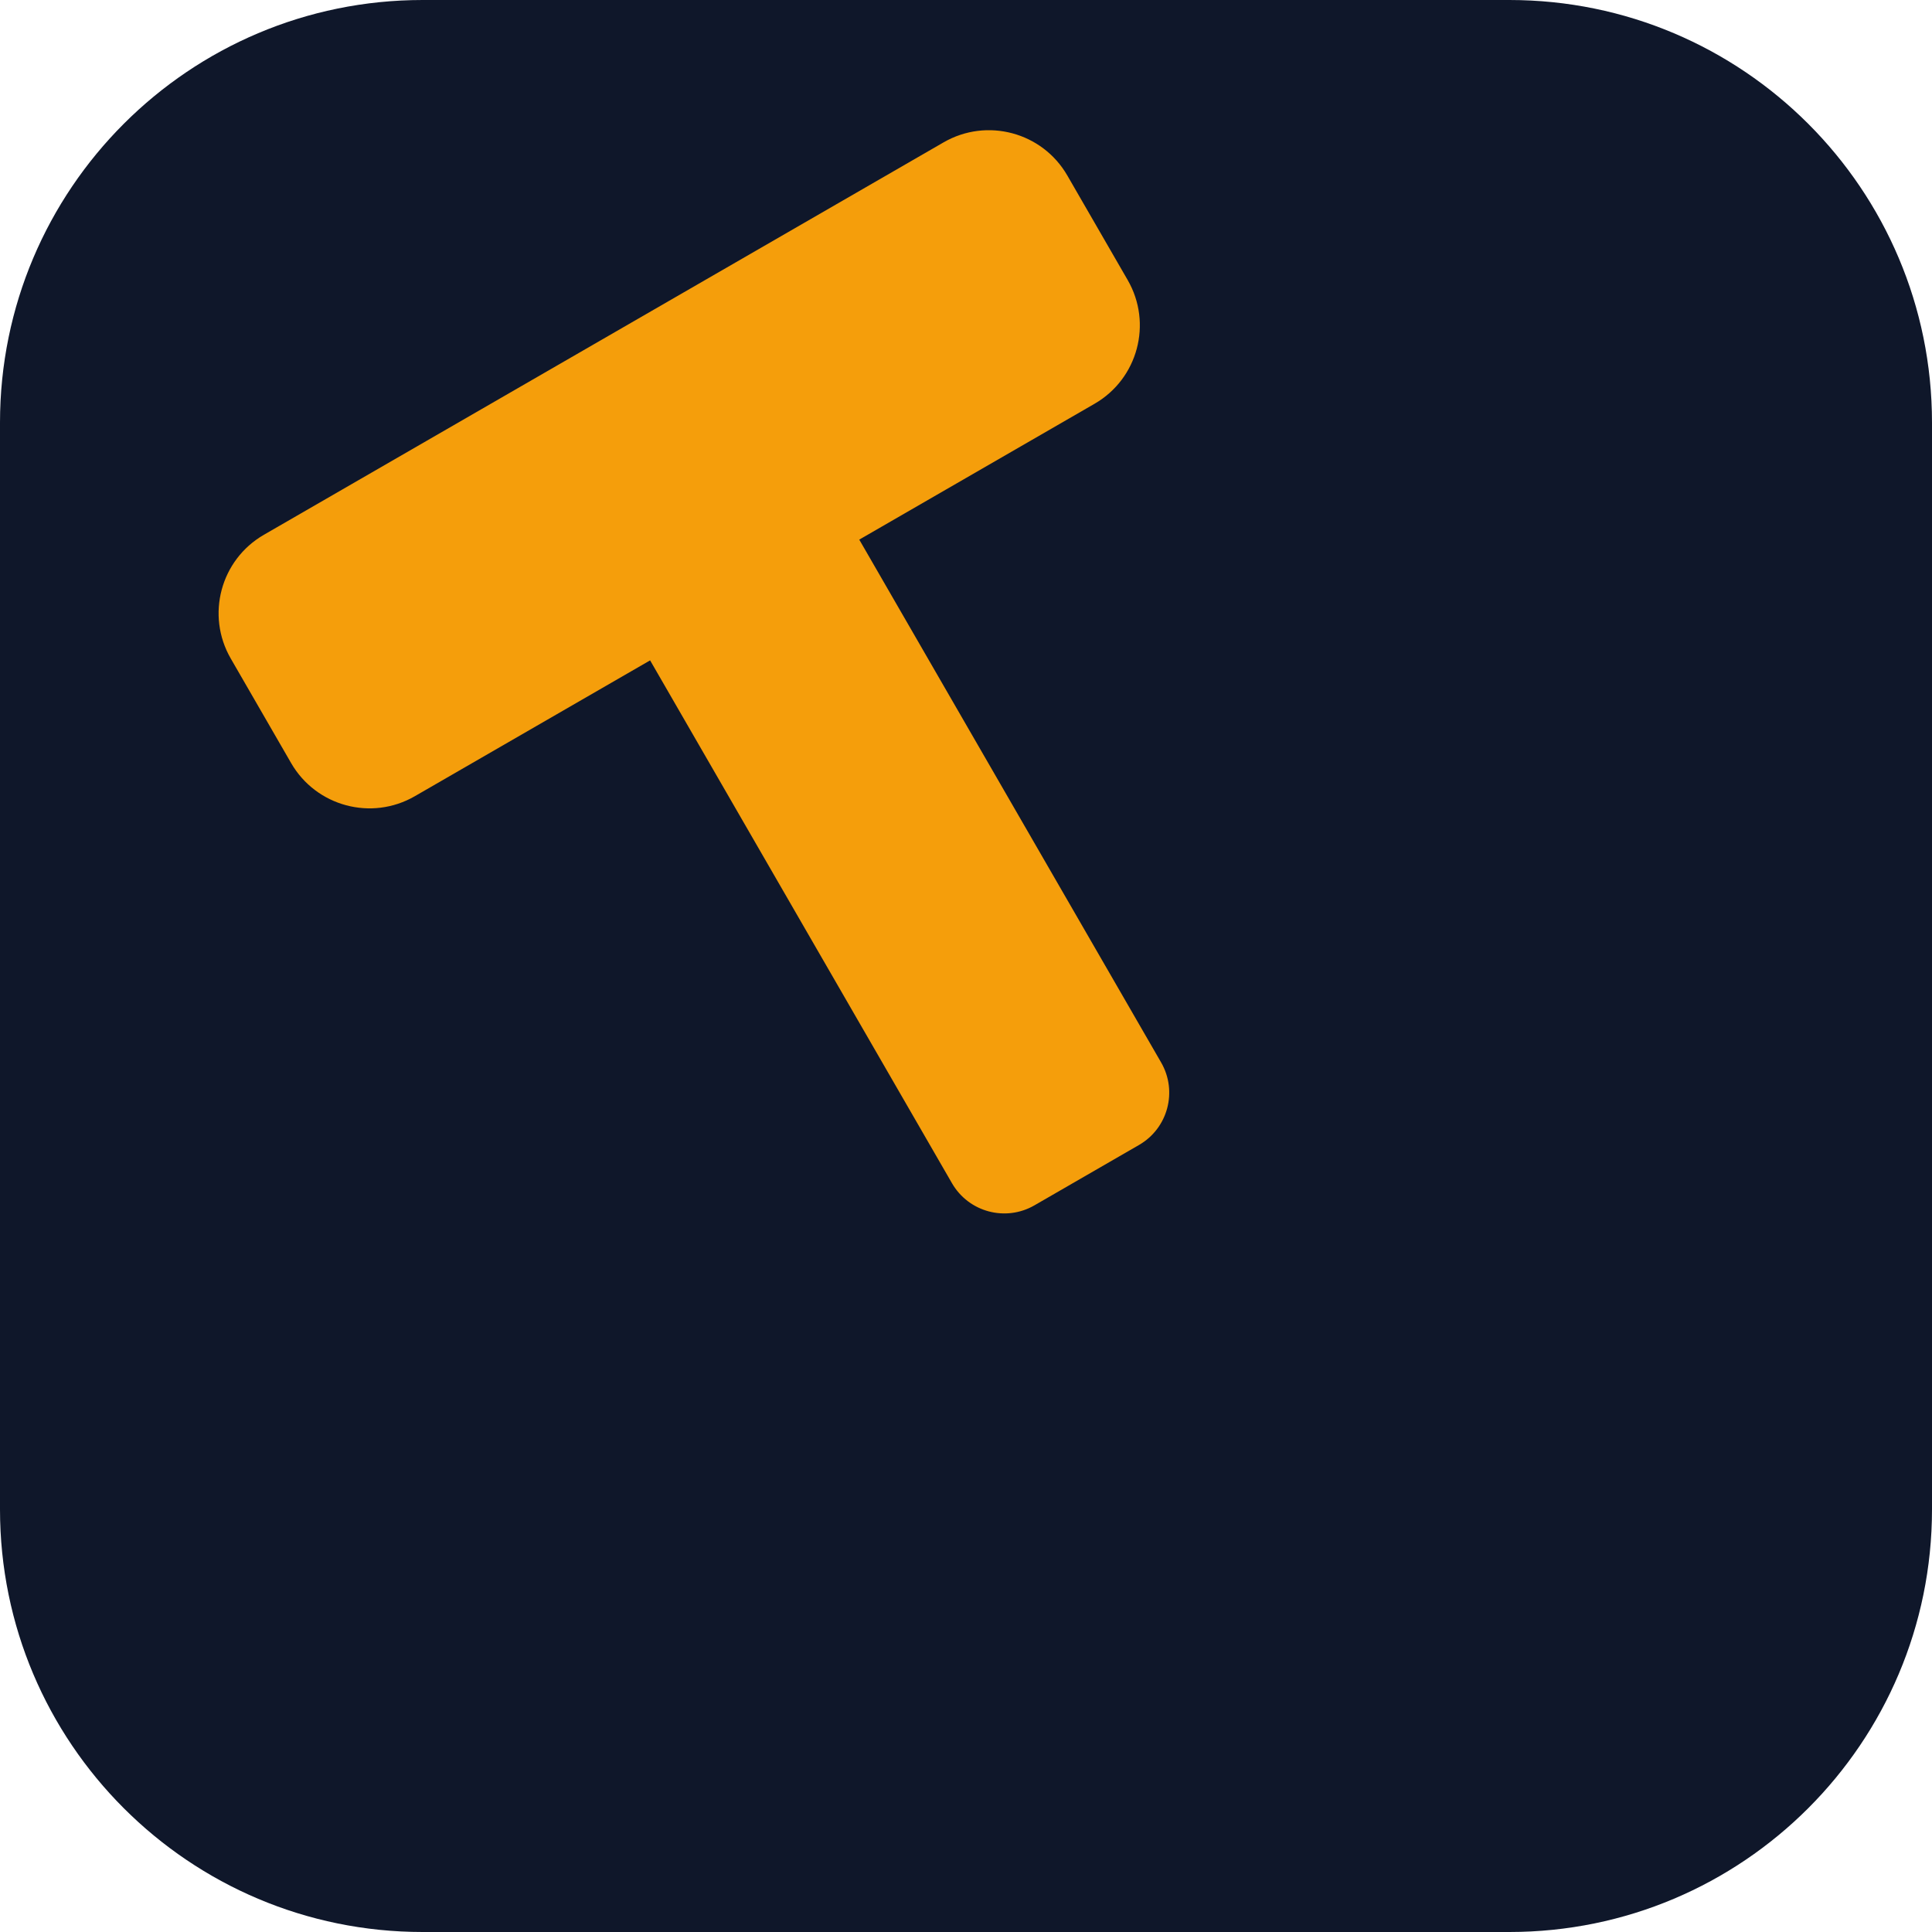
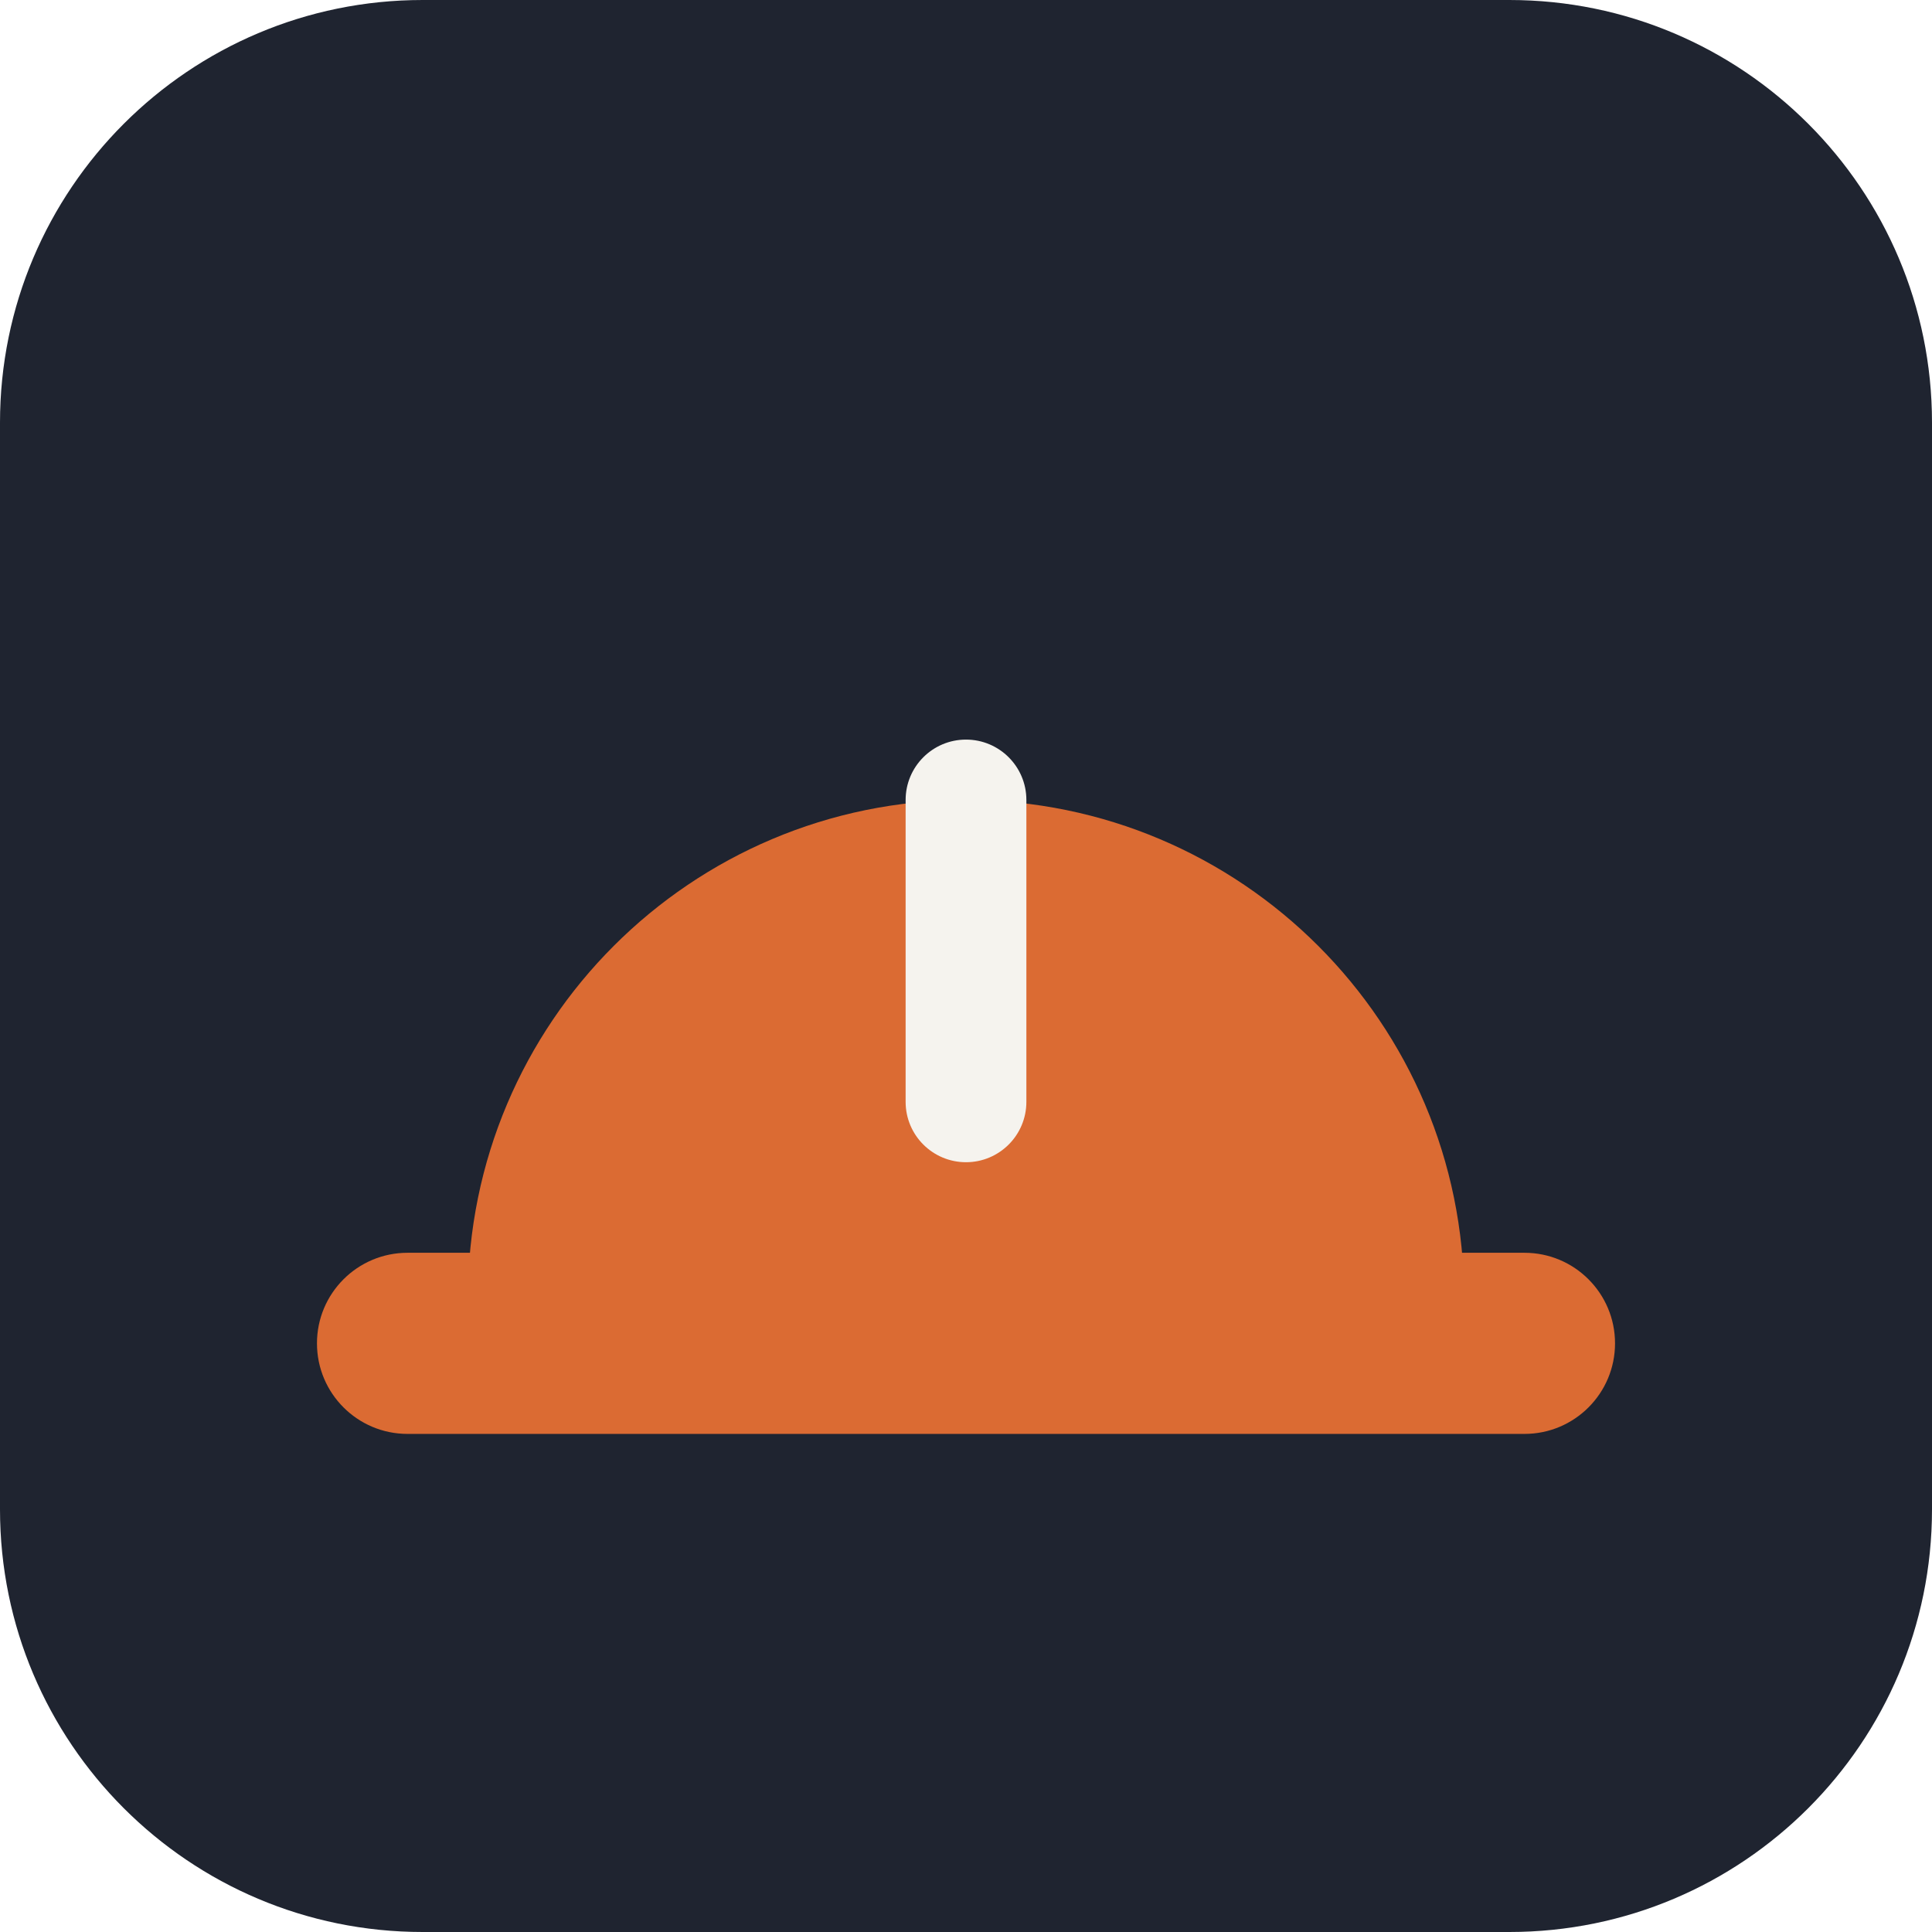
<svg xmlns="http://www.w3.org/2000/svg" viewBox="0 0 64 64">
-   <rect width="64" height="64" rx="14" fill="#0f172a" />
-   <g transform="translate(32 32) rotate(-30)">
-     <rect x="-4" y="-22" width="8" height="30" rx="2" fill="#f59e0b" />
-     <rect x="-16" y="-24" width="32" height="10" rx="3" fill="#f59e0b" />
-   </g>
+   <rect width="64" height="64" rx="14" fill="#1f2430" />
+   <path d="M15.5 43a16.5 16.5 0 0 1 33 0z" fill="#db6b33" />
+   <rect x="10.5" y="41.5" width="43" height="6" rx="3" fill="#db6b33" />
+   <rect x="30" y="24.5" width="4" height="14" rx="2" fill="#f5f3ee" />
</svg>
